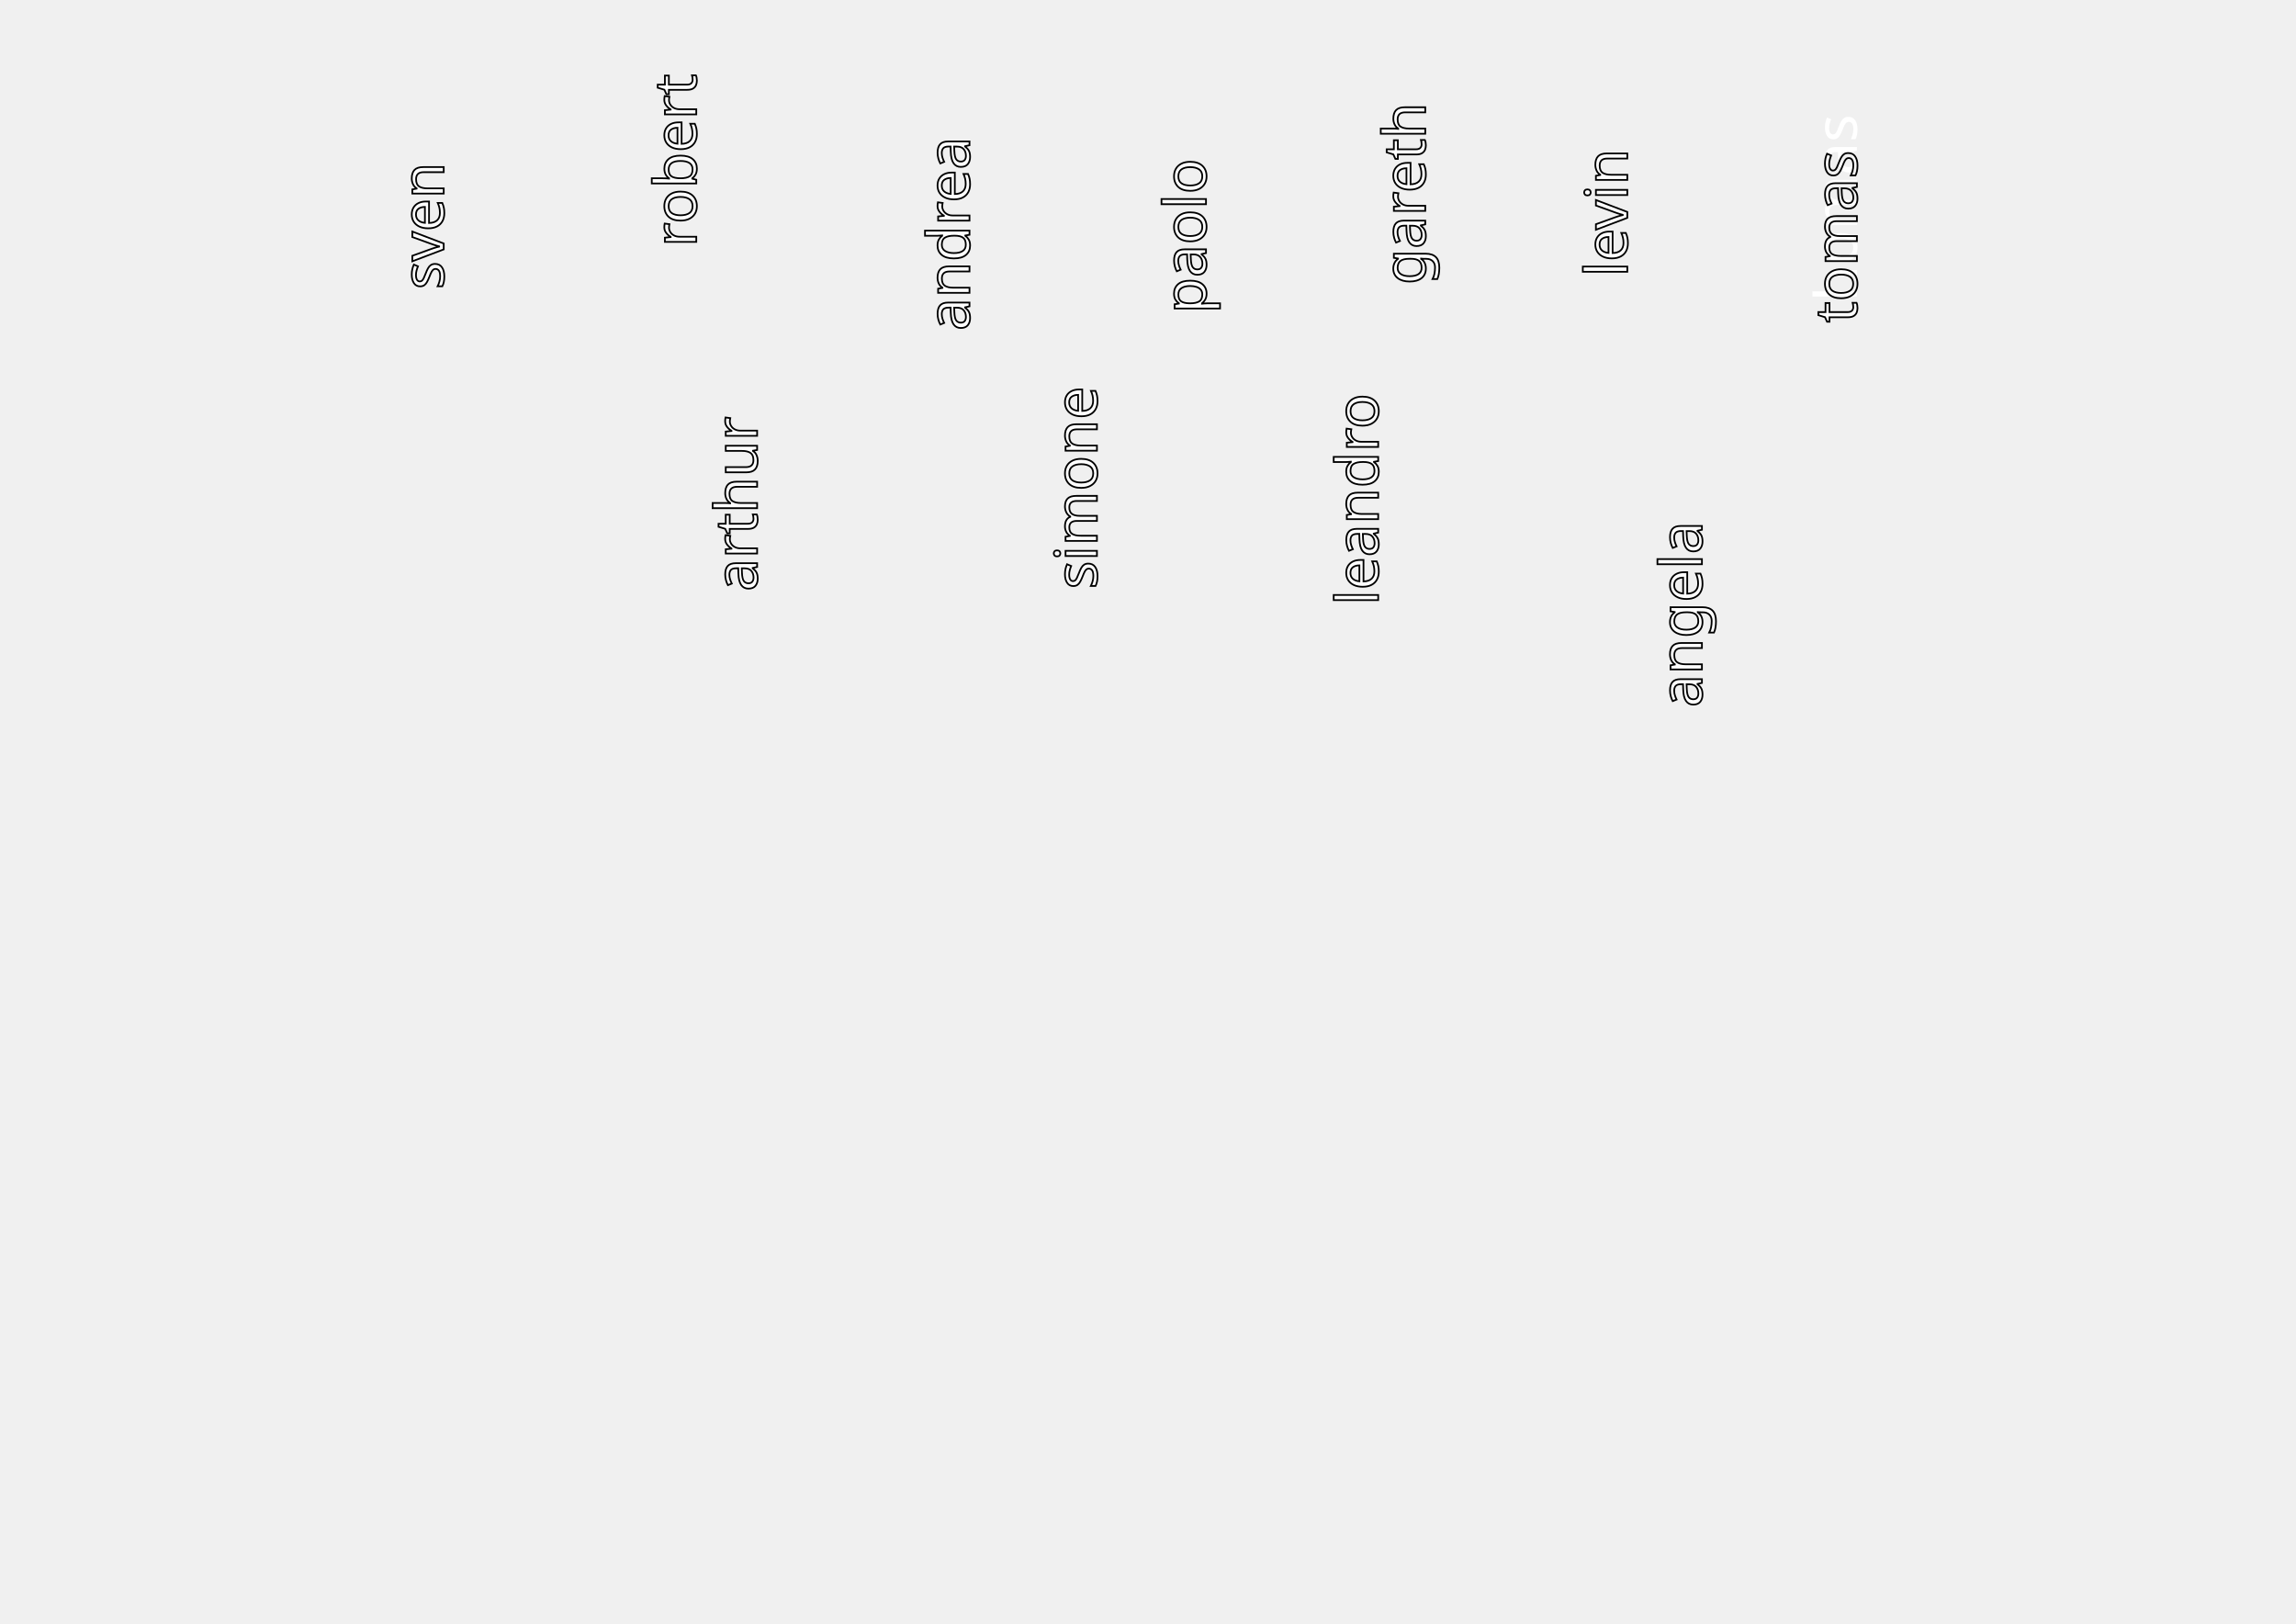
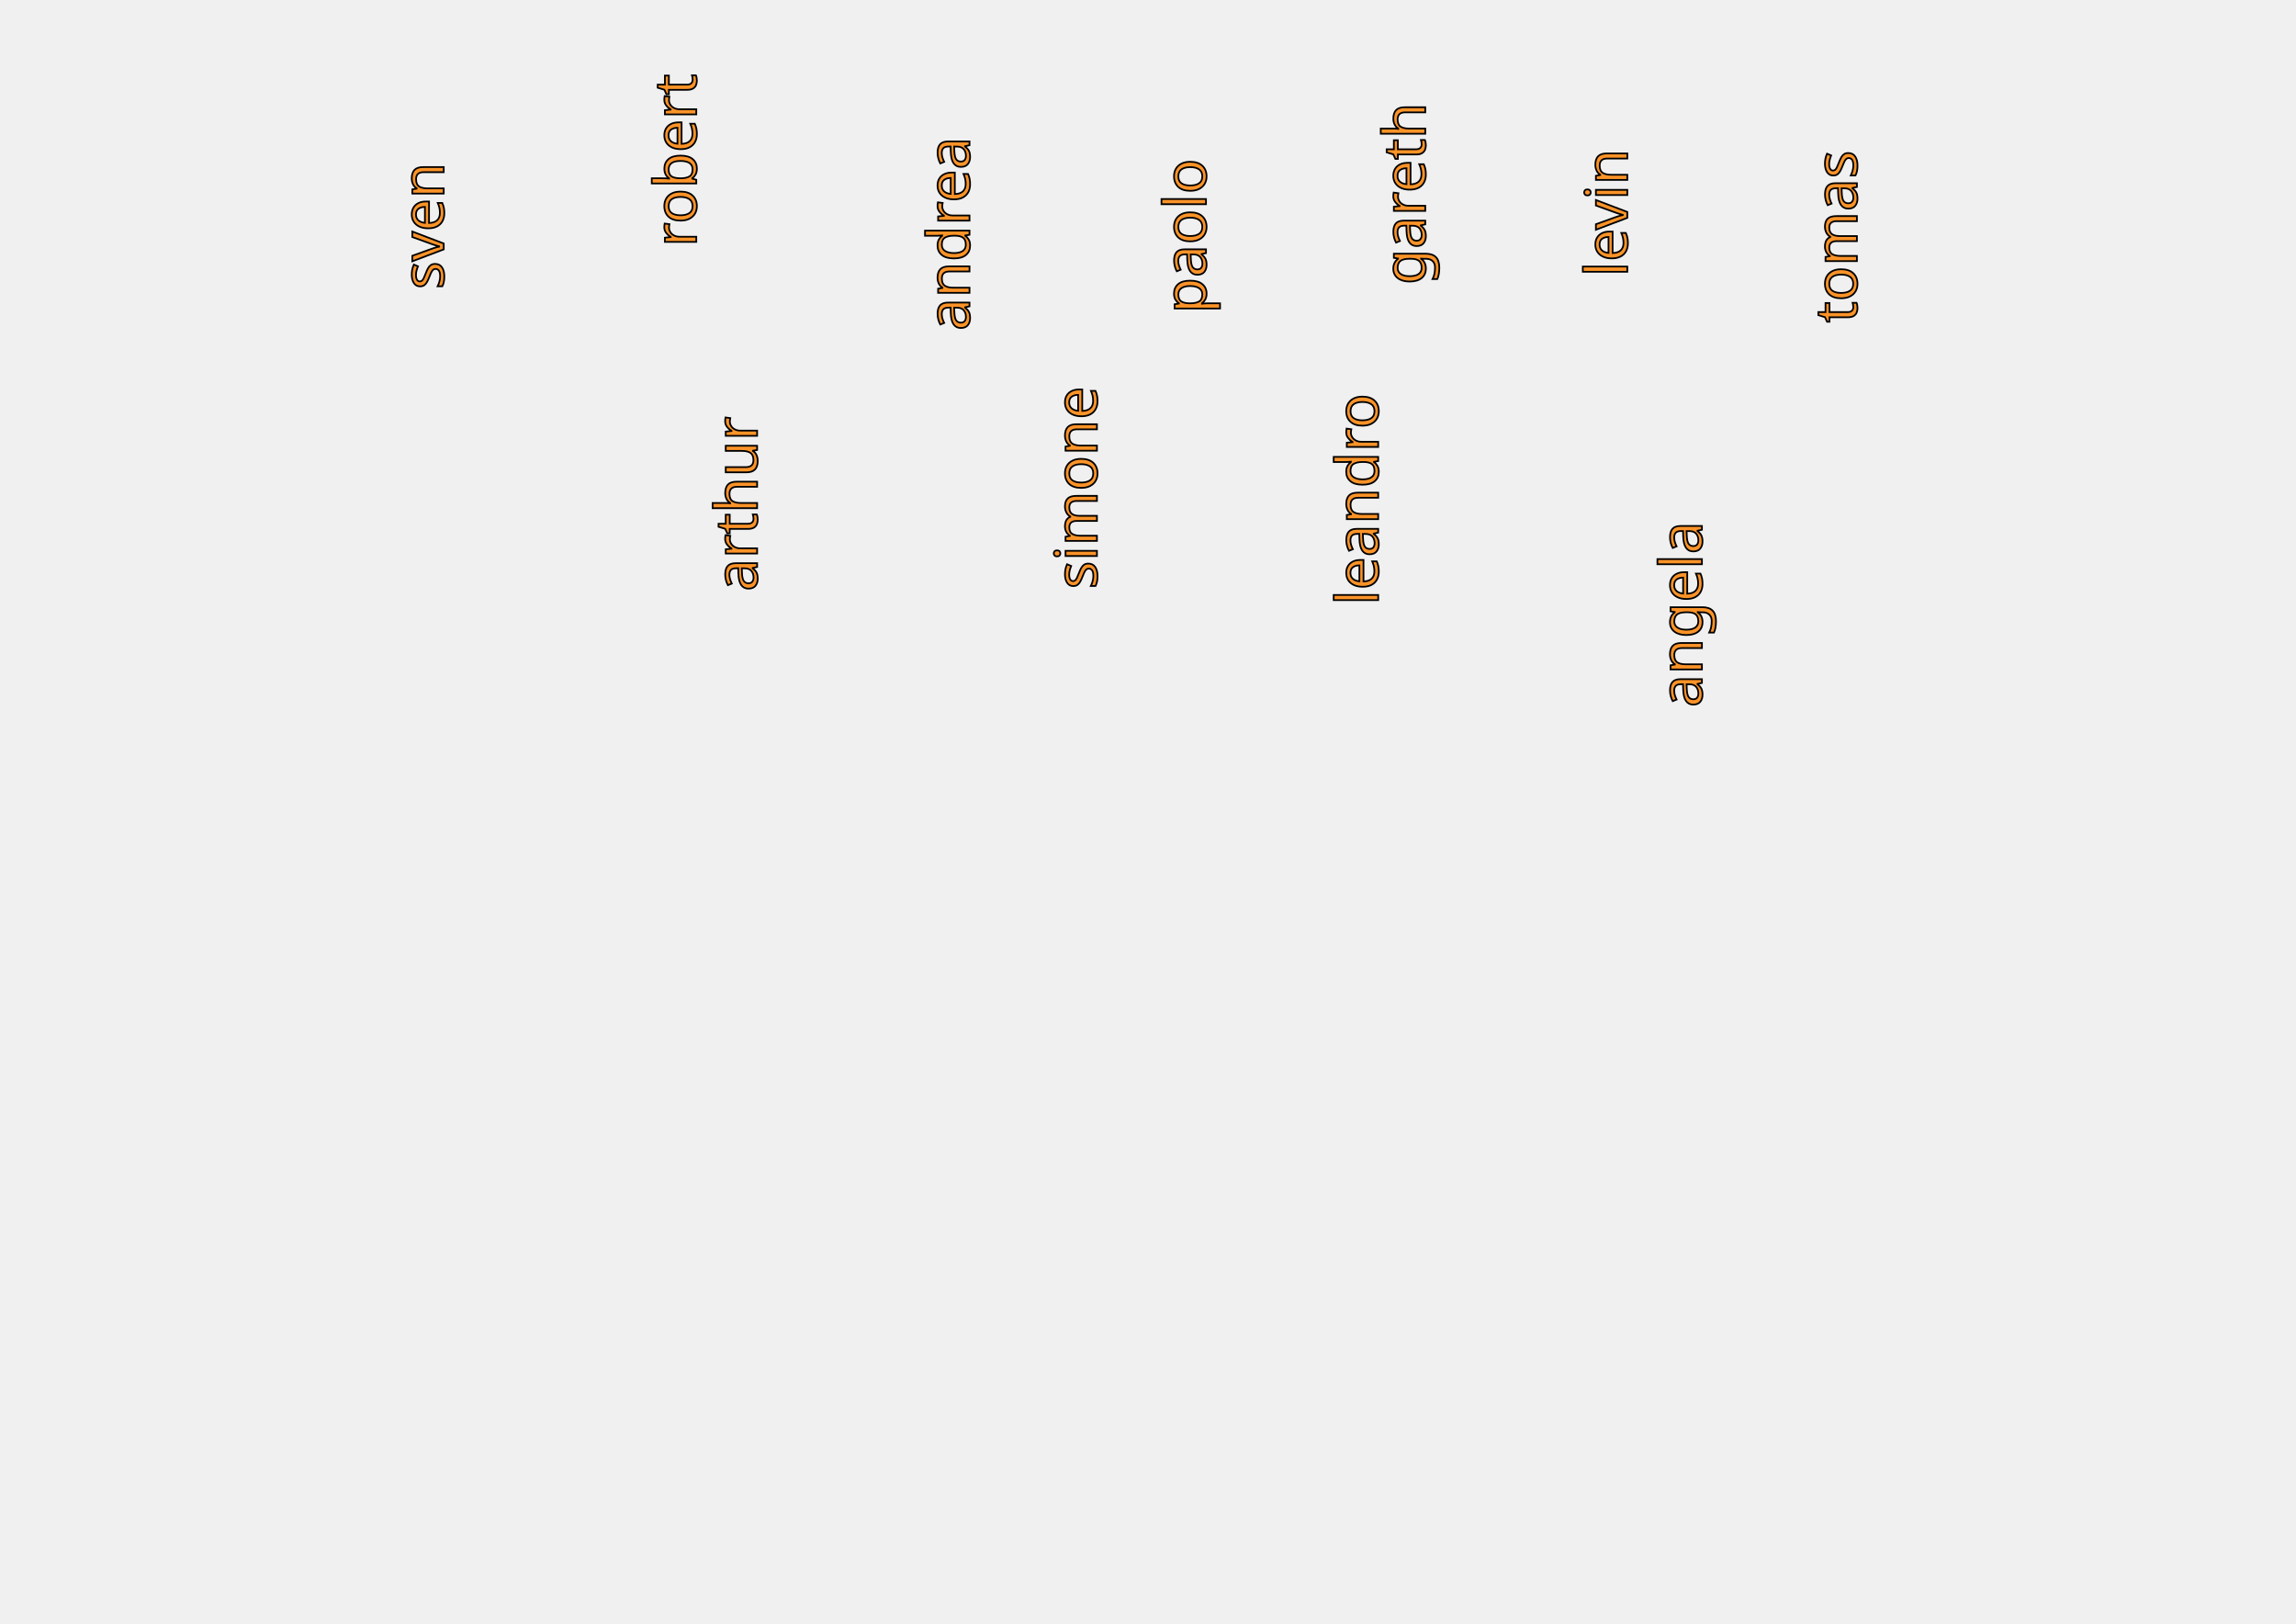
<svg xmlns="http://www.w3.org/2000/svg" version="1.1" id="Layer_1" x="0px" y="0px" viewBox="0 0 2000 1414" style="enable-background:new 0 0 2000 1414;" xml:space="preserve">
  <style type="text/css">
- 	.st0{fill:none;}
- 	.st1{fill:#FFFFFF;}
- 	.st2{font-family:'ArialMT';}
- 	.st3{font-size:51px;}
- 	.st4{fill:none;stroke:#000000;stroke-width:1.5;stroke-miterlimit:10;}
+ 	.st0{fill:#FB9328;stroke:#000000;stroke-width:1.5;stroke-miterlimit:10;}
+ 	.st1{font-family:'ArialMT';}
+ 	.st2{font-size:51px;}
</style>
  <g id="Layer_2_00000025437457189146835070000015266667554576971167_">
-     <rect x="350" y="132" class="st0" width="47" height="120" />
-     <text transform="matrix(4.489659e-11 -1 1 4.489659e-11 386.5156 252)" class="st1 st2 st3">sven</text>
-     <text transform="matrix(4.489659e-11 -1 1 4.489659e-11 386.5156 252)" class="st4 st2 st3">sven</text>
-     <rect x="570" y="60" class="st0" width="48" height="155" />
-     <text transform="matrix(4.489659e-11 -1 1 4.489659e-11 606.5156 215)" class="st1 st2 st3">robert</text>
-     <text transform="matrix(4.489659e-11 -1 1 4.489659e-11 606.5156 215)" class="st4 st2 st3">robert</text>
-     <rect x="808" y="121" class="st0" width="48" height="167" />
-     <text transform="matrix(4.489659e-11 -1 1 4.489659e-11 844.5156 288)" class="st1 st2 st3">andrea</text>
-     <text transform="matrix(4.489659e-11 -1 1 4.489659e-11 844.5156 288)" class="st4 st2 st3">andrea</text>
-     <rect x="1014" y="118" class="st0" width="48" height="155" />
-     <text transform="matrix(4.489659e-11 -1 1 4.489659e-11 1050.516 273)" class="st1 st2 st3">paolo</text>
-     <text transform="matrix(4.489659e-11 -1 1 4.489659e-11 1050.516 273)" class="st4 st2 st3">paolo</text>
-     <rect x="1205" y="93" class="st0" width="48" height="155" />
-     <text transform="matrix(4.489659e-11 -1 1 4.489659e-11 1241.516 248)" class="st1 st2 st3">gareth</text>
-     <text transform="matrix(4.489659e-11 -1 1 4.489659e-11 1241.516 248)" class="st4 st2 st3">gareth</text>
-     <rect x="1381" y="86" class="st0" width="48" height="155" />
-     <text transform="matrix(4.489659e-11 -1 1 4.489659e-11 1417.516 241)" class="st1 st2 st3">levin</text>
-     <text transform="matrix(4.489659e-11 -1 1 4.489659e-11 1417.516 241)" class="st4 st2 st3">levin</text>
-     <rect x="1581" y="104" class="st0" width="48" height="177" />
-     <text transform="matrix(4.489659e-11 -1 1 4.489659e-11 1617.516 281)" class="st1 st2 st3">thomas</text>
-     <text transform="matrix(4.489659e-11 -1 1 4.489659e-11 1617.516 281)" class="st4 st2 st3">tomas</text>
-     <rect x="1446" y="439" class="st0" width="48" height="177" />
-     <text transform="matrix(4.489659e-11 -1 1 4.489659e-11 1482.516 616)" class="st1 st2 st3">angela</text>
-     <text transform="matrix(4.489659e-11 -1 1 4.489659e-11 1482.516 616)" class="st4 st2 st3">angela</text>
-     <rect x="1164" y="350" class="st0" width="48" height="177" />
-     <text transform="matrix(4.489659e-11 -1 1 4.489659e-11 1200.516 527)" class="st1 st2 st3">leandro</text>
-     <text transform="matrix(4.489659e-11 -1 1 4.489659e-11 1200.516 527)" class="st4 st2 st3">leandro</text>
-     <rect x="919" y="336" class="st0" width="48" height="177" />
-     <text transform="matrix(4.489659e-11 -1 1 4.489659e-11 955.5156 513)" class="st1 st2 st3">simone</text>
-     <text transform="matrix(4.489659e-11 -1 1 4.489659e-11 955.5156 513)" class="st4 st2 st3">simone</text>
-     <rect x="623" y="338" class="st0" width="48" height="177" />
-     <text transform="matrix(4.489659e-11 -1 1 4.489659e-11 659.5156 515)" class="st1 st2 st3">arthur</text>
-     <text transform="matrix(4.489659e-11 -1 1 4.489659e-11 659.5156 515)" class="st4 st2 st3">arthur</text>
+     <text transform="matrix(4.489659e-11 -1 1 4.489659e-11 386.5156 252)" class="st0 st1 st2">sven</text>
+     <text transform="matrix(4.489659e-11 -1 1 4.489659e-11 606.5156 215)" class="st0 st1 st2">robert</text>
+     <text transform="matrix(4.489659e-11 -1 1 4.489659e-11 844.5156 288)" class="st0 st1 st2">andrea</text>
+     <text transform="matrix(4.489659e-11 -1 1 4.489659e-11 1050.516 273)" class="st0 st1 st2">paolo</text>
+     <text transform="matrix(4.489659e-11 -1 1 4.489659e-11 1241.516 248)" class="st0 st1 st2">gareth</text>
+     <text transform="matrix(4.489659e-11 -1 1 4.489659e-11 1417.516 241)" class="st0 st1 st2">levin</text>
+     <text transform="matrix(4.489659e-11 -1 1 4.489659e-11 1617.516 281)" class="st0 st1 st2">tomas</text>
+     <text transform="matrix(4.489659e-11 -1 1 4.489659e-11 1482.516 616)" class="st0 st1 st2">angela</text>
+     <text transform="matrix(4.489659e-11 -1 1 4.489659e-11 1200.516 527)" class="st0 st1 st2">leandro</text>
+     <text transform="matrix(4.489659e-11 -1 1 4.489659e-11 955.5156 513)" class="st0 st1 st2">simone</text>
+     <text transform="matrix(4.489659e-11 -1 1 4.489659e-11 659.5156 515)" class="st0 st1 st2">arthur</text>
  </g>
</svg>
